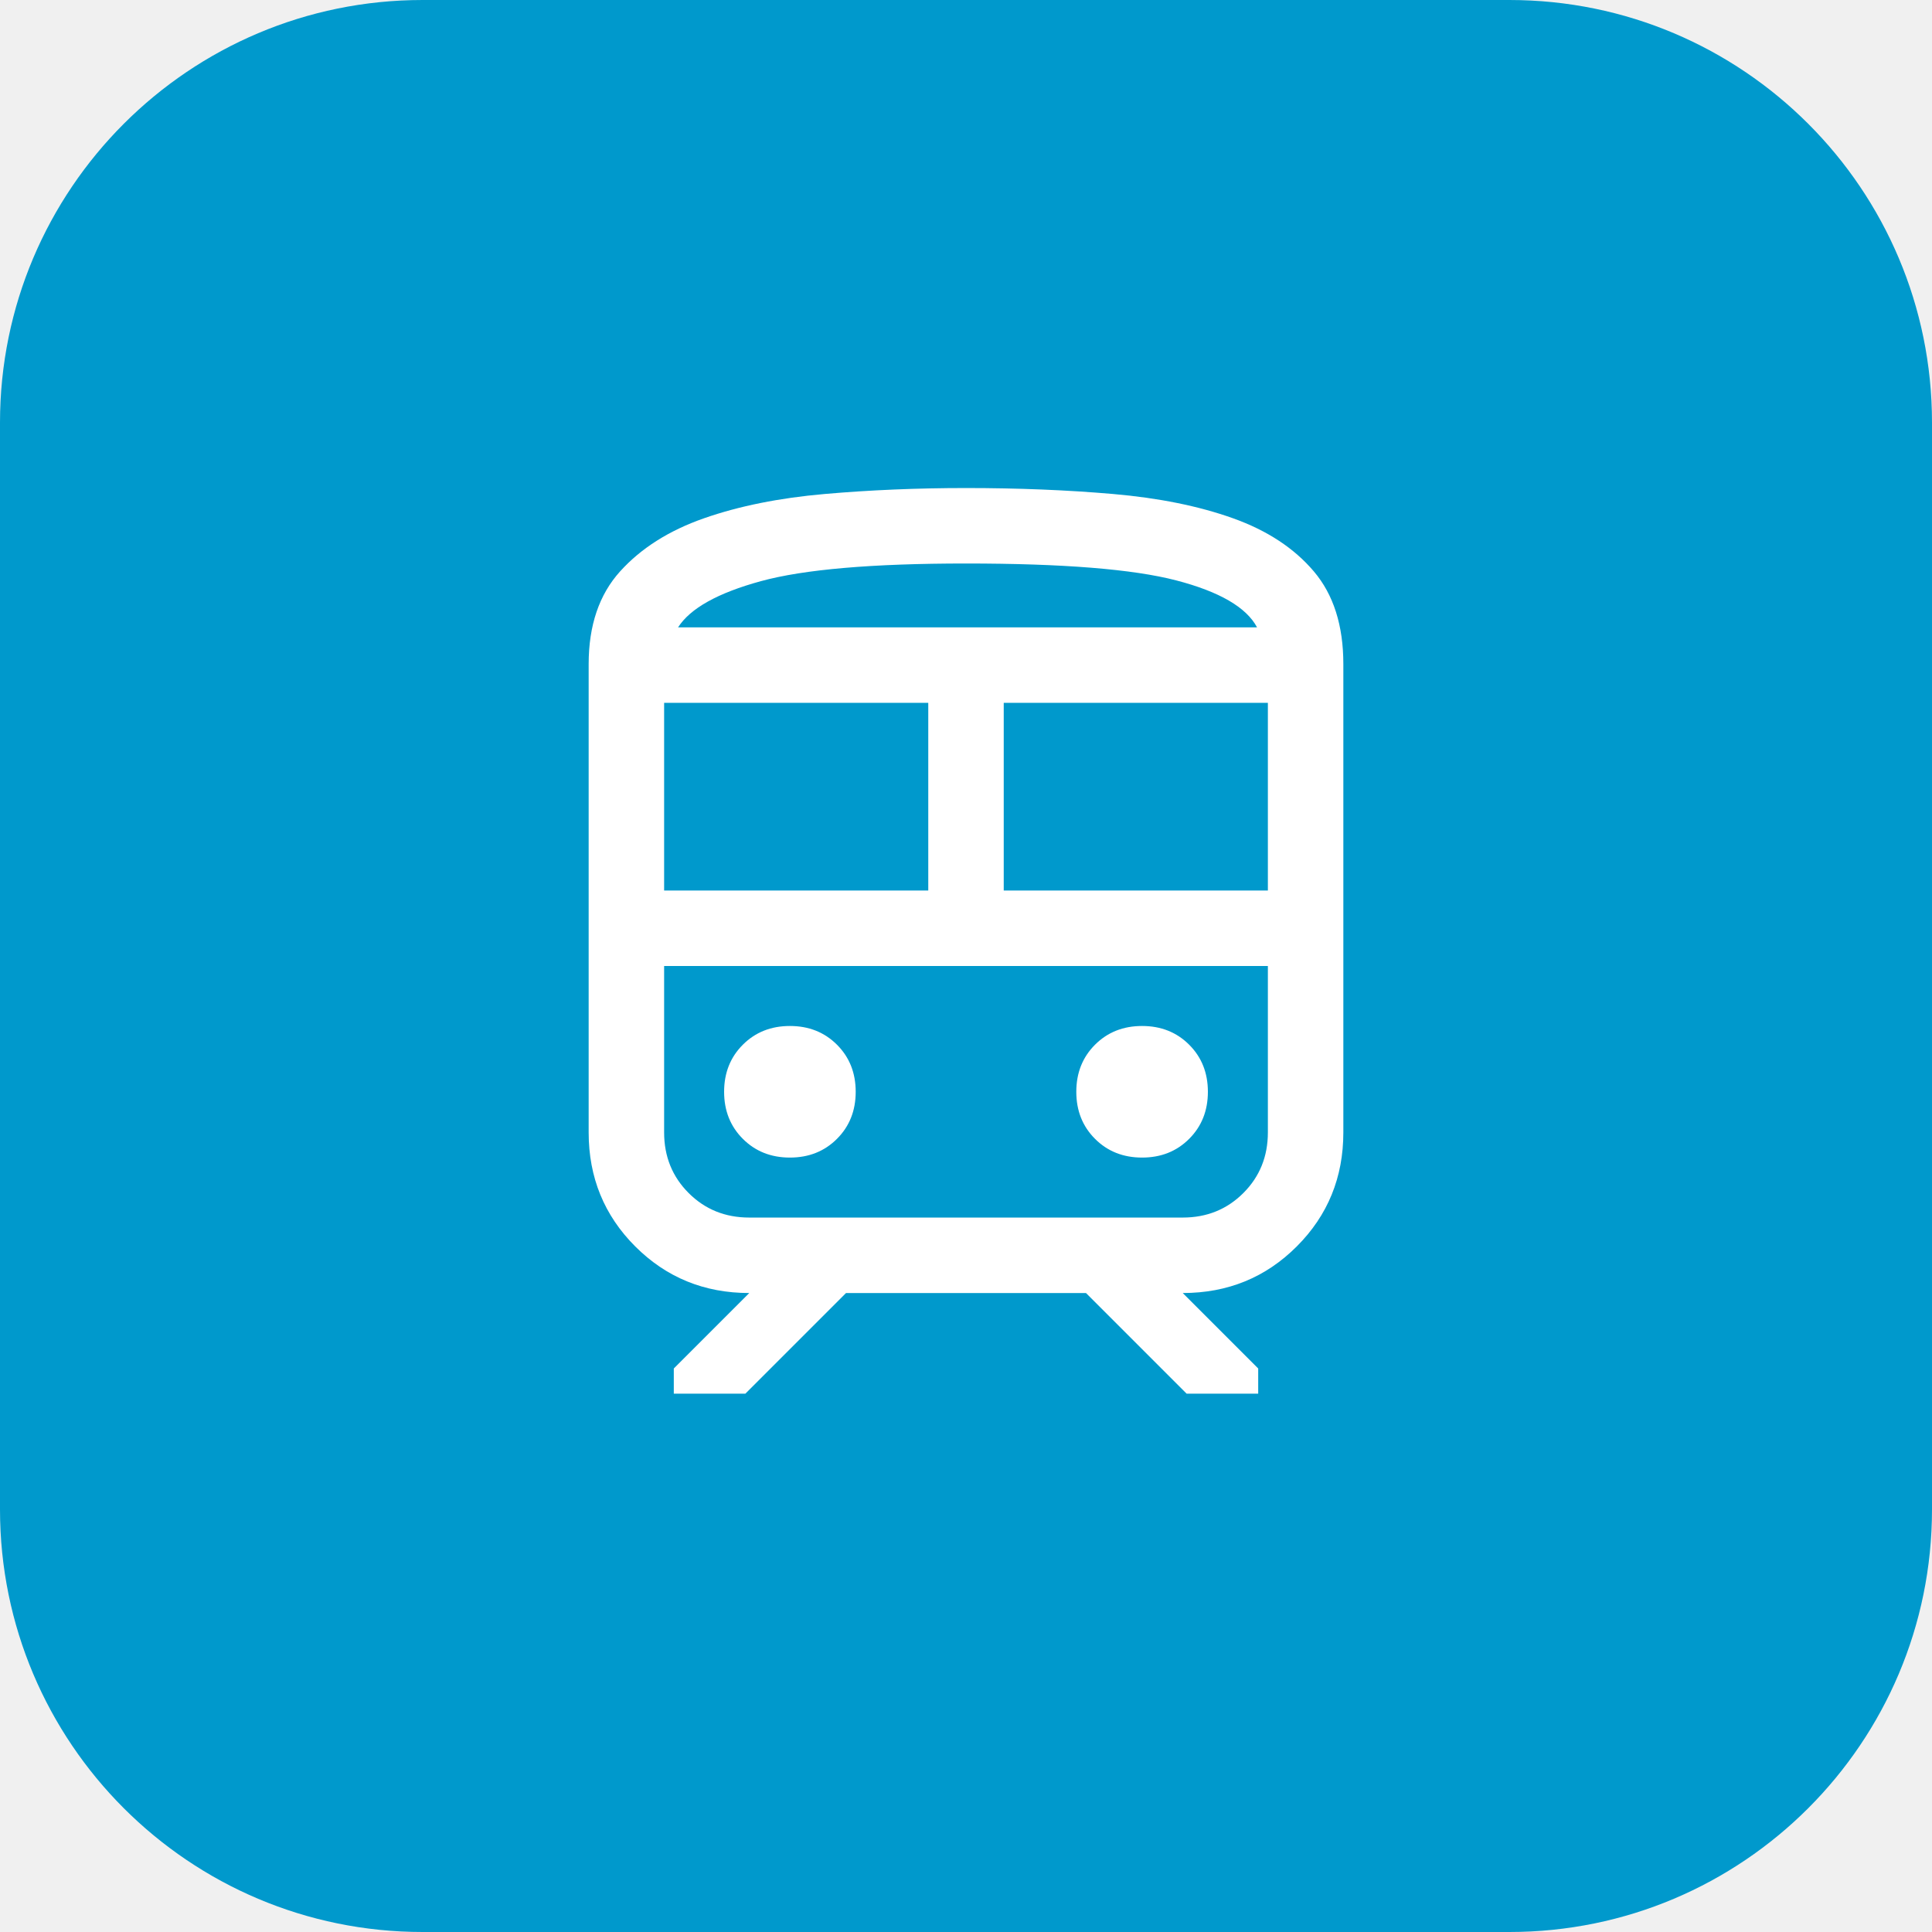
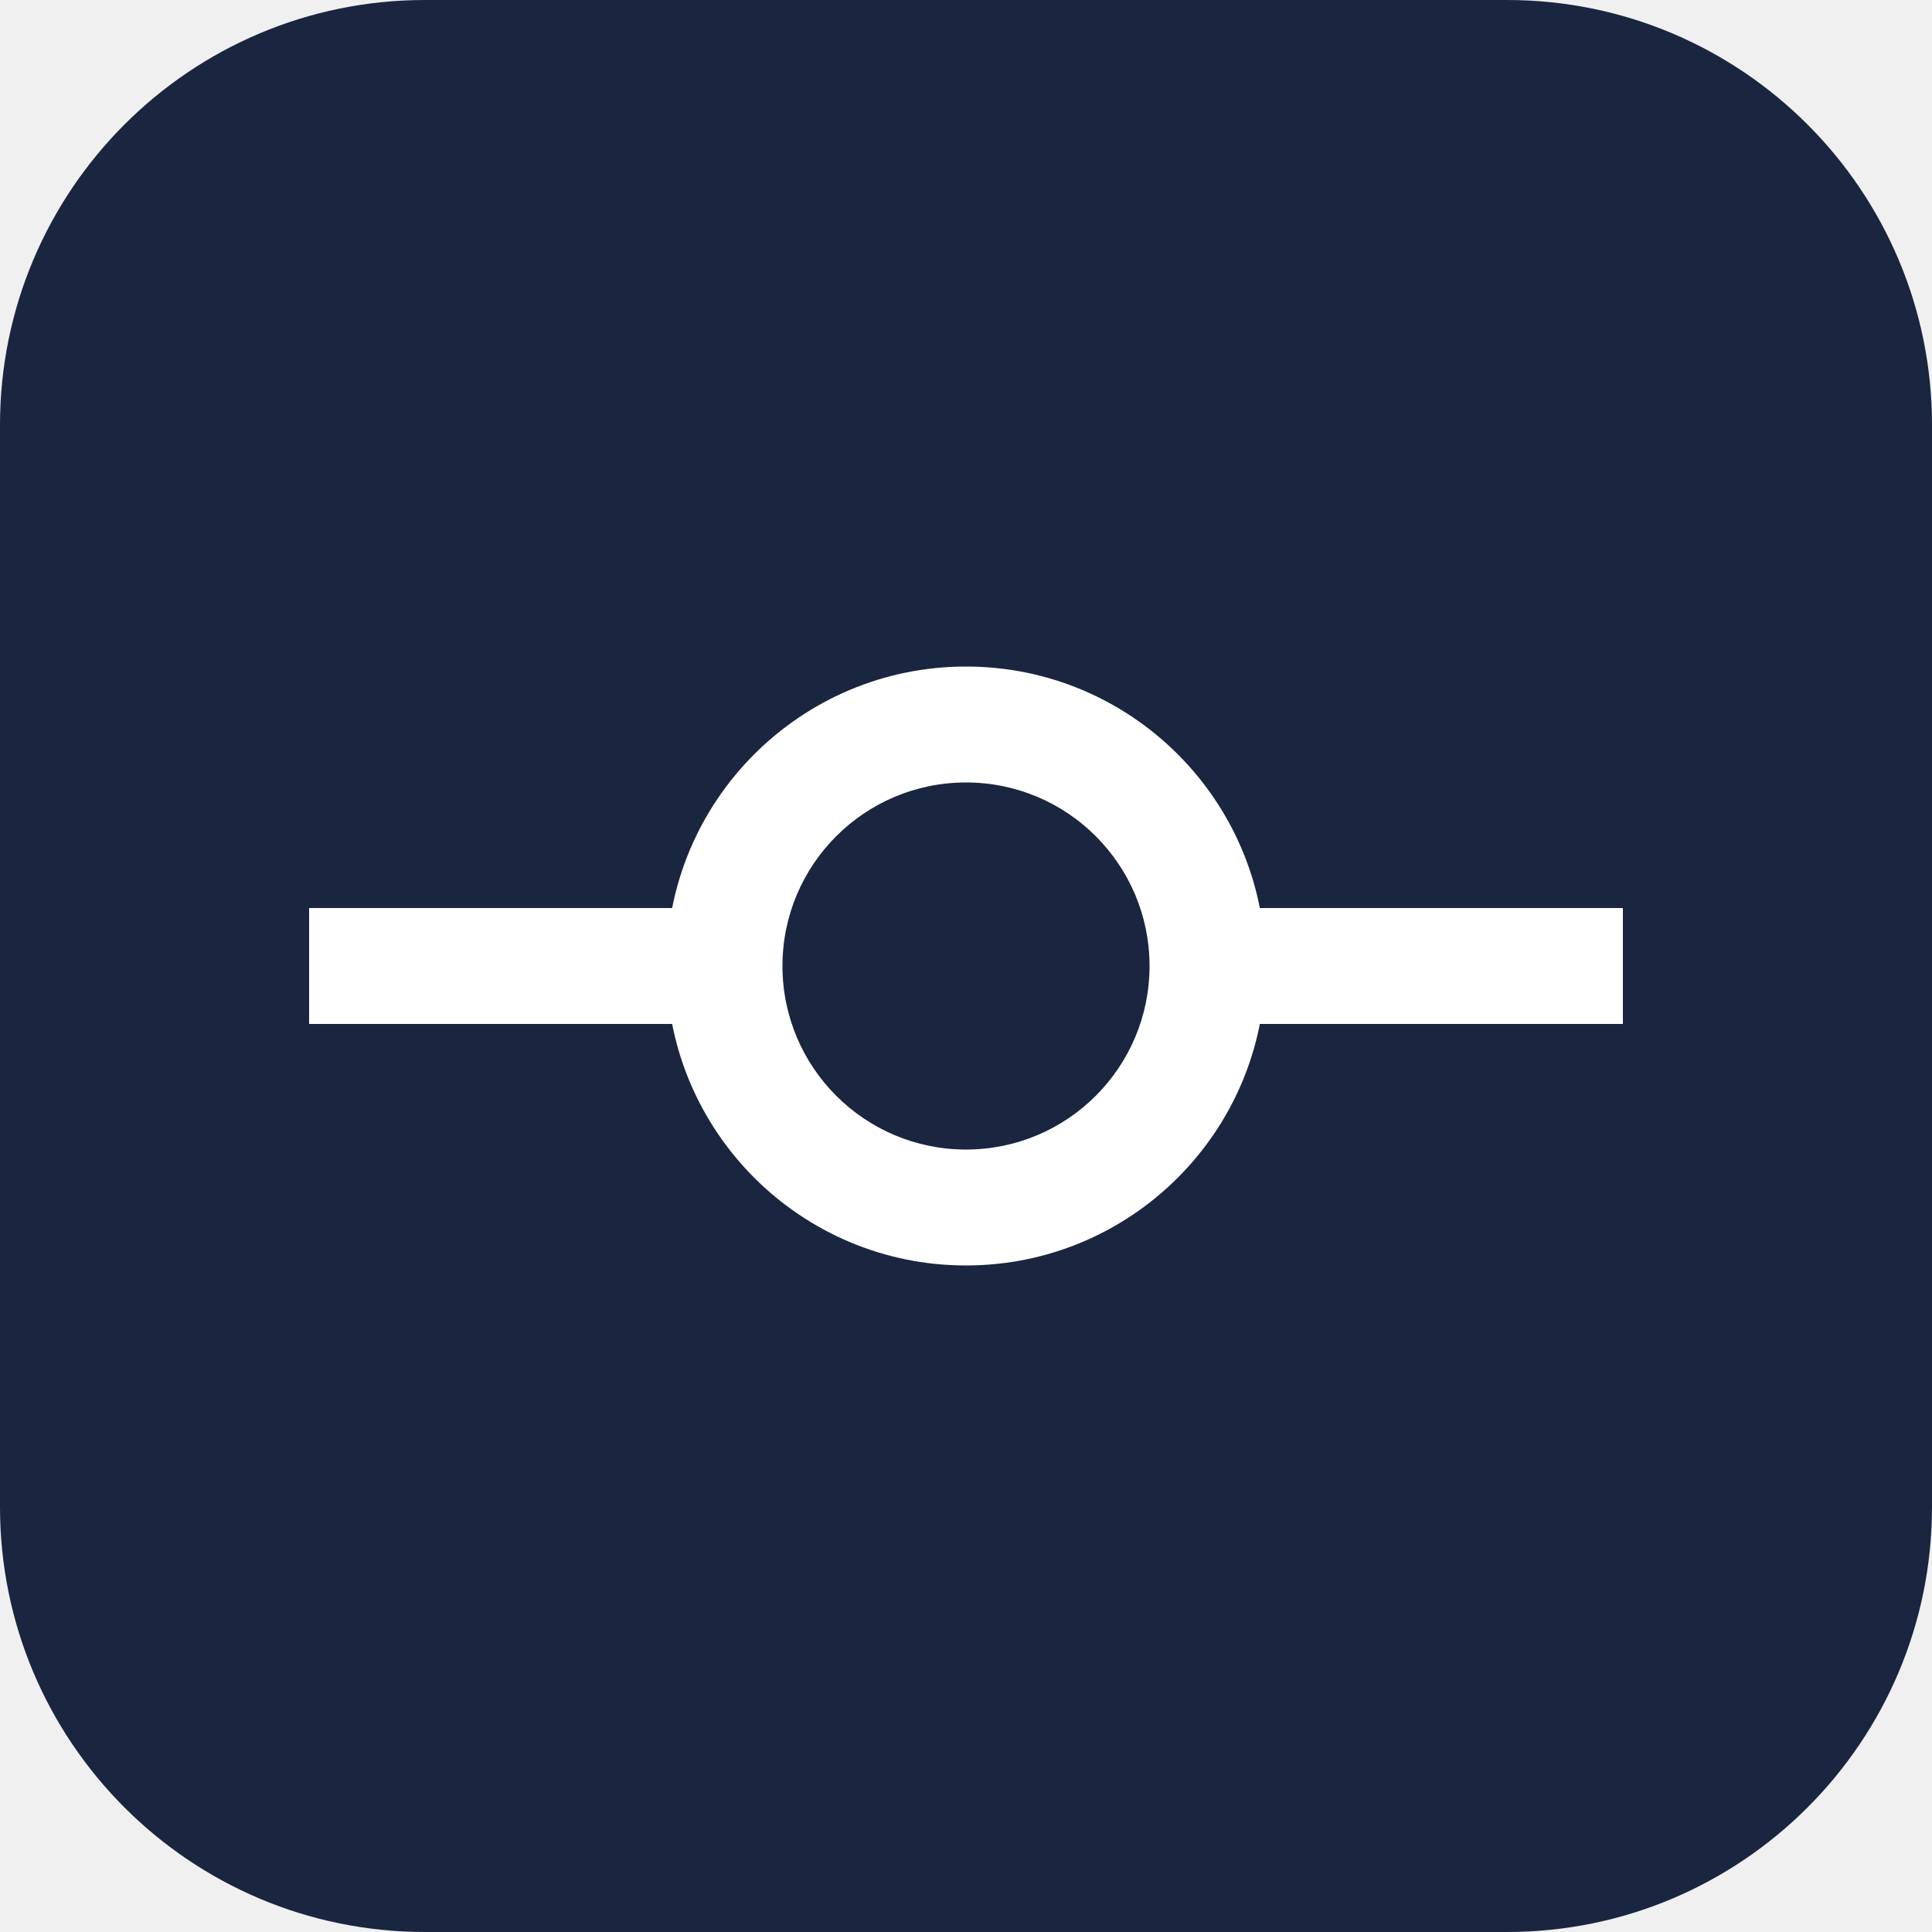
- <svg xmlns="http://www.w3.org/2000/svg" width="512" height="512" viewBox="0 0 512 512">
-   <rect width="512" height="512" rx="112" fill="#0099CC" />
-   <svg x="96" y="96" width="320" height="320" viewBox="0 -960 960 960">
-     <path fill="white" d="M180-347.69V-720q0-46.08 25-73.73 25-27.65 66.73-42.23 41.73-14.58 95.96-19.31Q421.92-860 480-860q62.15 0 116.81 4.73 54.65 4.73 95.46 19.31 40.81 14.58 64.27 42.23Q780-766.08 780-720v372.31q0 53.61-37.04 90.65Q705.92-220 652.31-220l60 60v20h-56.92l-80-80H384.61l-80 80h-56.92v-20l60-60q-53.61 0-90.65-37.04Q180-294.08 180-347.69ZM480-800q-111.77 0-163.08 14.04-51.31 14.04-65.84 36.73h460.31q-12.7-23.92-64.31-37.35Q595.46-800 480-800ZM240-540h210v-149.23H240V-540Zm412.31 60H240h480-67.69ZM510-540h210v-149.23H510V-540ZM377.42-342.58q14.89-14.88 14.89-37.42t-14.89-37.42q-14.88-14.89-37.42-14.89t-37.42 14.89q-14.89 14.88-14.89 37.42t14.89 37.42q14.88 14.89 37.42 14.89t37.42-14.89Zm280 0q14.89-14.88 14.89-37.42t-14.89-37.42q-14.88-14.89-37.42-14.89t-37.42 14.89q-14.89 14.88-14.89 37.42t14.89 37.42q14.88 14.89 37.42 14.89t37.42-14.89ZM307.69-280h344.62q28.69 0 48.19-19.5Q720-319 720-347.69V-480H240v132.31q0 28.69 19.5 48.19Q279-280 307.69-280ZM480-749.23H711.39 251.08 480Z" />
-   </svg>
+ <svg xmlns="http://www.w3.org/2000/svg" width="192" height="192" viewBox="0 0 192 192">
+   <rect width="192" height="192" rx="42.24" fill="#1a2540" />
+   <line x1="36.48" y1="96.0" x2="66.24" y2="96.0" stroke="white" stroke-width="11.52" stroke-linecap="square" />
+   <line x1="125.76" y1="96.0" x2="155.52" y2="96.0" stroke="white" stroke-width="11.52" stroke-linecap="square" />
+   <circle cx="96.0" cy="96.0" r="29.76" fill="white" />
+   <circle cx="96.0" cy="96.0" r="18.24" fill="#1a2540" />
</svg>
